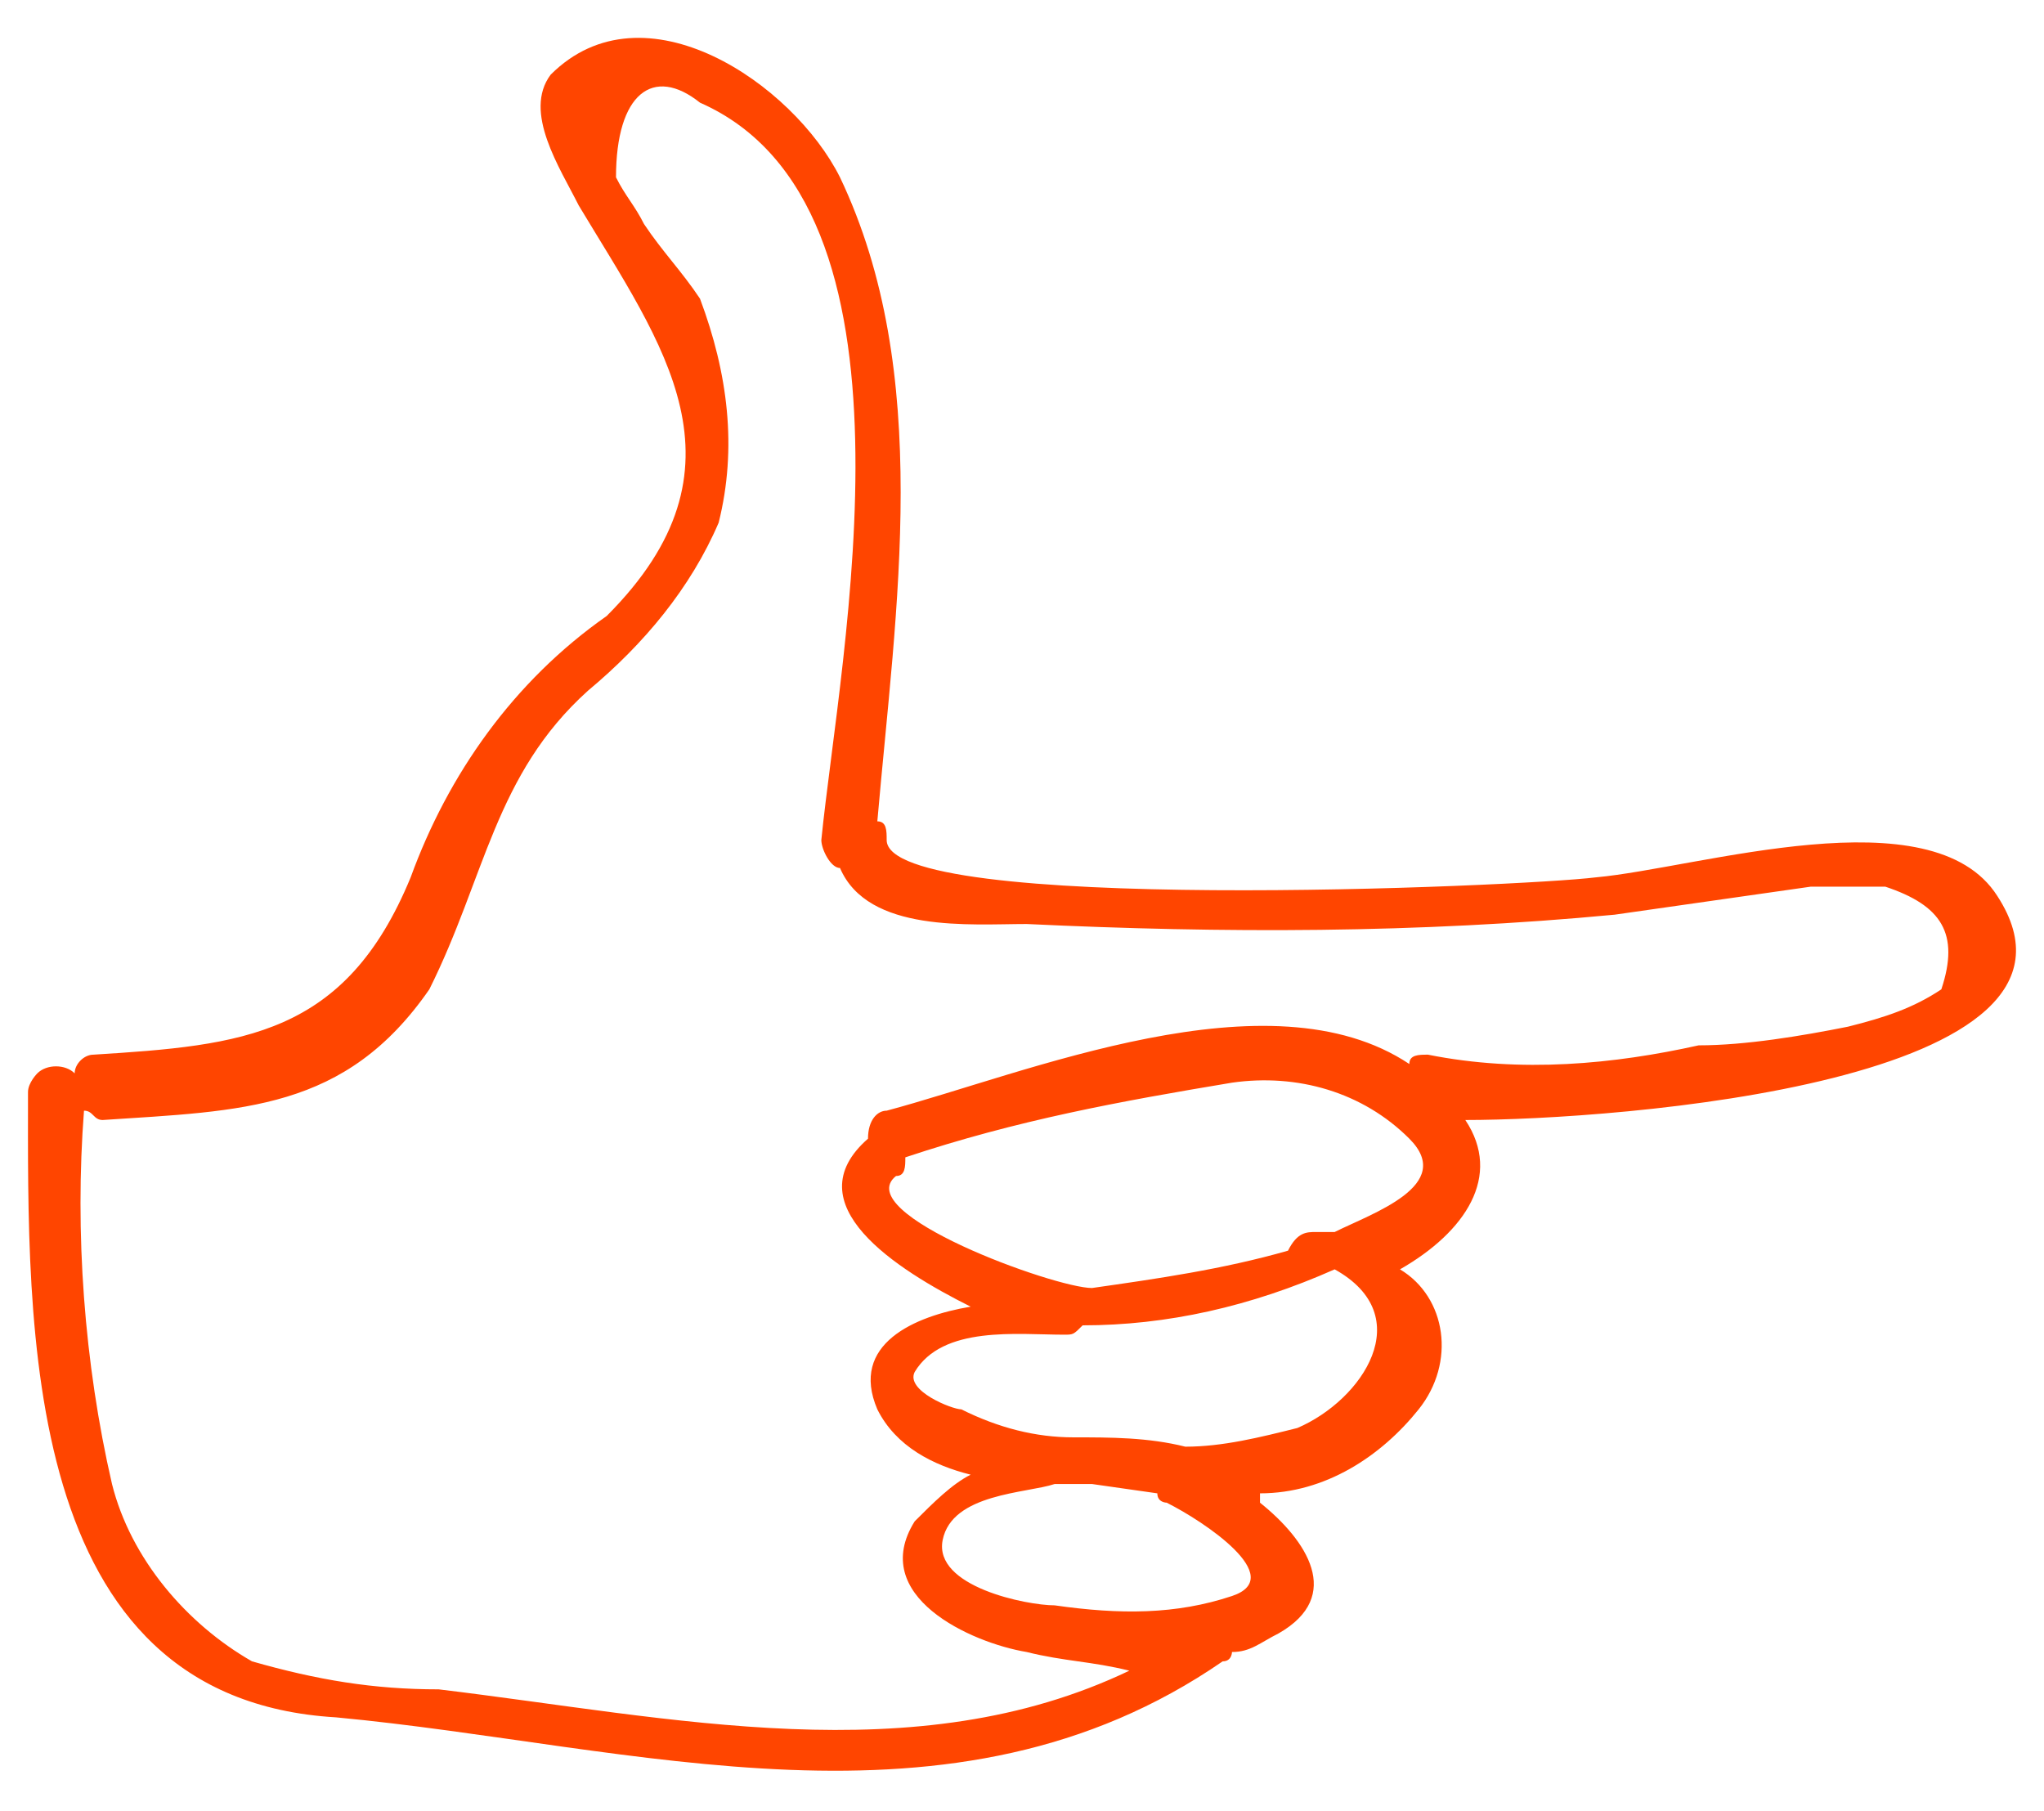
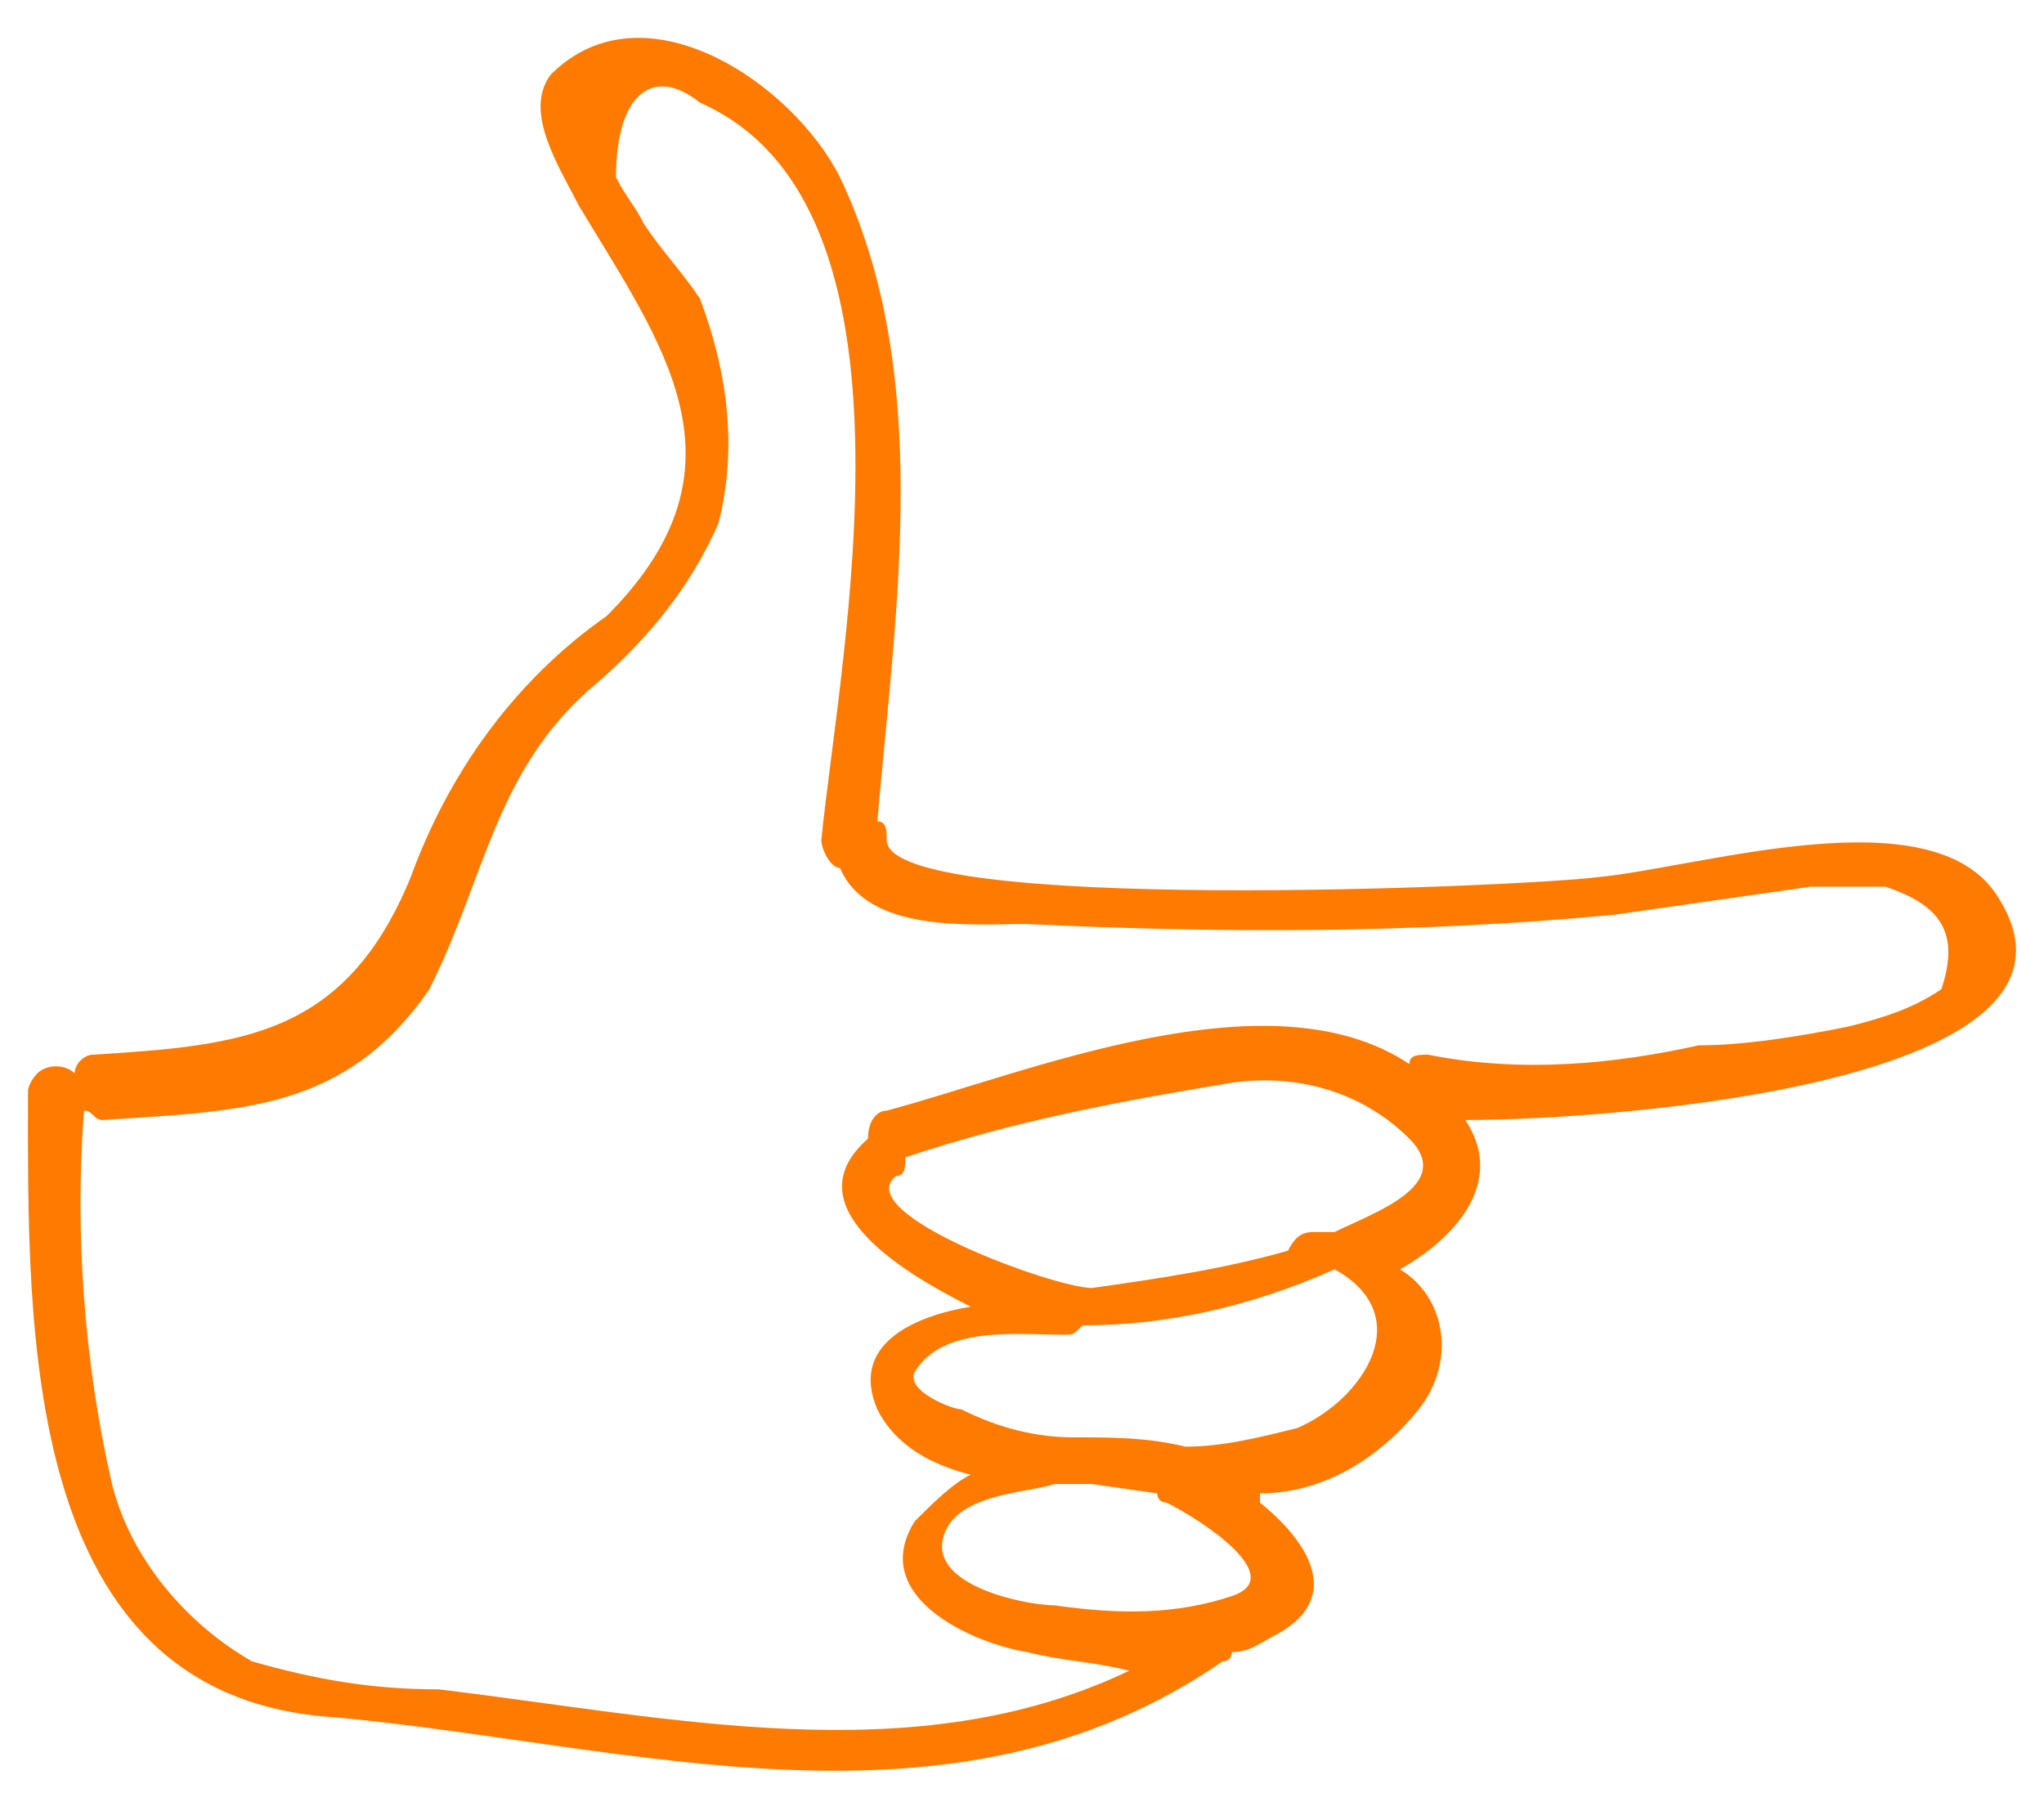
<svg xmlns="http://www.w3.org/2000/svg" version="1.1" id="Layer_1" x="0px" y="0px" viewBox="0 0 21.9 19.4" style="enable-background:new 0 0 21.9 19.4;" xml:space="preserve">
  <style type="text/css">
- 	.st0{fill:#FF4500;}
+ 	.st0{fill:#FF7A00;}
</style>
  <g id="Layer_2_1_">
    <g id="Layer_1-2">
-       <path class="st0" d="M21.4,9.6c-0.7-1.1-3.2-0.3-4.3-0.2C16.3,9.5,9.5,9.8,9.5,9c0-0.1,0-0.2-0.1-0.2C9.6,6.5,10,4,9,1.9    c-0.5-1-2.1-2.1-3.1-1.1C5.6,1.2,6,1.8,6.2,2.2C7.1,3.7,8.1,5,6.5,6.6c-1,0.7-1.7,1.7-2.1,2.8c-0.7,1.7-1.8,1.8-3.4,1.9    c-0.1,0-0.2,0.1-0.2,0.2c-0.1-0.1-0.3-0.1-0.4,0c0,0-0.1,0.1-0.1,0.2c0,2.5-0.1,6.5,3.3,6.7c3.2,0.3,6.6,1.4,9.5-0.6    c0.1,0,0.1-0.1,0.1-0.1c0.2,0,0.3-0.1,0.5-0.2c0.7-0.4,0.3-1-0.2-1.4V16c0.7,0,1.3-0.4,1.7-0.9s0.3-1.2-0.2-1.5    c0.7-0.4,1.1-1,0.7-1.6C17.3,12,22.7,11.6,21.4,9.6z M13.2,17.1c-0.6,0.2-1.2,0.2-1.9,0.1c-0.3,0-1.3-0.2-1.2-0.7s0.9-0.5,1.2-0.6    h0.4l0,0l0.7,0.1c0,0.1,0.1,0.1,0.1,0.1C12.9,16.3,13.8,16.9,13.2,17.1z M13.9,15.3c-0.4,0.1-0.8,0.2-1.2,0.2    c-0.4-0.1-0.8-0.1-1.2-0.1c-0.4,0-0.8-0.1-1.2-0.3c-0.1,0-0.6-0.2-0.5-0.4c0.3-0.5,1.1-0.4,1.6-0.4c0.1,0,0.1,0,0.2-0.1    c0.9,0,1.8-0.2,2.7-0.6C15.2,14.1,14.6,15,13.9,15.3z M14.3,13.2L14.3,13.2h-0.2c-0.1,0-0.2,0-0.3,0.2l0,0    c-0.7,0.2-1.4,0.3-2.1,0.4c-0.4,0-2.6-0.8-2.1-1.2c0.1,0,0.1-0.1,0.1-0.2c1.2-0.4,2.3-0.6,3.5-0.8c0.7-0.1,1.4,0.1,1.9,0.6    C15.6,12.7,14.7,13,14.3,13.2z M20.8,10.6c-0.3,0.2-0.6,0.3-1,0.4c-0.5,0.1-1.1,0.2-1.6,0.2c-0.9,0.2-1.9,0.3-2.9,0.1    c-0.1,0-0.2,0-0.2,0.1c-1.5-1-4.1,0.1-5.6,0.5c-0.1,0-0.2,0.1-0.2,0.3l0,0c-0.8,0.7,0.3,1.4,1.1,1.8c-0.6,0.1-1.3,0.4-1,1.1    c0.2,0.4,0.6,0.6,1,0.7c-0.2,0.1-0.4,0.3-0.6,0.5c-0.5,0.8,0.6,1.3,1.2,1.4c0.4,0.1,0.7,0.1,1.1,0.2c-2.3,1.1-4.9,0.5-7.4,0.2    c-0.7,0-1.3-0.1-2-0.3c-0.7-0.4-1.3-1.1-1.5-1.9c-0.3-1.3-0.4-2.7-0.3-4C1,11.9,1,12,1.1,12c1.5-0.1,2.6-0.1,3.5-1.4    c0.6-1.2,0.7-2.3,1.7-3.2c0.6-0.5,1.1-1.1,1.4-1.8C7.9,4.8,7.8,4,7.5,3.2C7.3,2.9,7.1,2.7,6.9,2.4C6.8,2.2,6.7,2.1,6.6,1.9    C6.6,1,7,0.7,7.5,1.1C10,2.2,9,7,8.8,9c0,0.1,0.1,0.3,0.2,0.3c0.3,0.7,1.4,0.6,2,0.6c2.1,0.1,4.2,0.1,6.3-0.1    c0.7-0.1,1.4-0.2,2.1-0.3c0.3,0,0.5,0,0.8,0C20.8,9.7,21,10,20.8,10.6L20.8,10.6z" />
+       <path class="st0" d="M21.4,9.6c-0.7-1.1-3.2-0.3-4.3-0.2C16.3,9.5,9.5,9.8,9.5,9c0-0.1,0-0.2-0.1-0.2C9.6,6.5,10,4,9,1.9    c-0.5-1-2.1-2.1-3.1-1.1C5.6,1.2,6,1.8,6.2,2.2C7.1,3.7,8.1,5,6.5,6.6c-1,0.7-1.7,1.7-2.1,2.8c-0.7,1.7-1.8,1.8-3.4,1.9    c-0.1,0-0.2,0.1-0.2,0.2c-0.1-0.1-0.3-0.1-0.4,0c0,0-0.1,0.1-0.1,0.2c0,2.5-0.1,6.5,3.3,6.7c3.2,0.3,6.6,1.4,9.5-0.6    c0.1,0,0.1-0.1,0.1-0.1c0.2,0,0.3-0.1,0.5-0.2c0.7-0.4,0.3-1-0.2-1.4V16c0.7,0,1.3-0.4,1.7-0.9s0.3-1.2-0.2-1.5    c0.7-0.4,1.1-1,0.7-1.6C17.3,12,22.7,11.6,21.4,9.6z M13.2,17.1c-0.6,0.2-1.2,0.2-1.9,0.1c-0.3,0-1.3-0.2-1.2-0.7s0.9-0.5,1.2-0.6    h0.4l0,0l0.7,0.1c0,0.1,0.1,0.1,0.1,0.1C12.9,16.3,13.8,16.9,13.2,17.1z M13.9,15.3c-0.4,0.1-0.8,0.2-1.2,0.2    c-0.4-0.1-0.8-0.1-1.2-0.1s-0.8-0.1-1.2-0.3c-0.1,0-0.6-0.2-0.5-0.4c0.3-0.5,1.1-0.4,1.6-0.4c0.1,0,0.1,0,0.2-0.1    c0.9,0,1.8-0.2,2.7-0.6C15.2,14.1,14.6,15,13.9,15.3z M14.3,13.2L14.3,13.2h-0.2c-0.1,0-0.2,0-0.3,0.2l0,0    c-0.7,0.2-1.4,0.3-2.1,0.4c-0.4,0-2.6-0.8-2.1-1.2c0.1,0,0.1-0.1,0.1-0.2c1.2-0.4,2.3-0.6,3.5-0.8c0.7-0.1,1.4,0.1,1.9,0.6    S14.7,13,14.3,13.2z M20.8,10.6c-0.3,0.2-0.6,0.3-1,0.4c-0.5,0.1-1.1,0.2-1.6,0.2c-0.9,0.2-1.9,0.3-2.9,0.1c-0.1,0-0.2,0-0.2,0.1    c-1.5-1-4.1,0.1-5.6,0.5c-0.1,0-0.2,0.1-0.2,0.3l0,0c-0.8,0.7,0.3,1.4,1.1,1.8c-0.6,0.1-1.3,0.4-1,1.1c0.2,0.4,0.6,0.6,1,0.7    c-0.2,0.1-0.4,0.3-0.6,0.5c-0.5,0.8,0.6,1.3,1.2,1.4c0.4,0.1,0.7,0.1,1.1,0.2c-2.3,1.1-4.9,0.5-7.4,0.2c-0.7,0-1.3-0.1-2-0.3    c-0.7-0.4-1.3-1.1-1.5-1.9c-0.3-1.3-0.4-2.7-0.3-4C1,11.9,1,12,1.1,12c1.5-0.1,2.6-0.1,3.5-1.4c0.6-1.2,0.7-2.3,1.7-3.2    c0.6-0.5,1.1-1.1,1.4-1.8C7.9,4.8,7.8,4,7.5,3.2C7.3,2.9,7.1,2.7,6.9,2.4C6.8,2.2,6.7,2.1,6.6,1.9C6.6,1,7,0.7,7.5,1.1    C10,2.2,9,7,8.8,9c0,0.1,0.1,0.3,0.2,0.3c0.3,0.7,1.4,0.6,2,0.6c2.1,0.1,4.2,0.1,6.3-0.1c0.7-0.1,1.4-0.2,2.1-0.3    c0.3,0,0.5,0,0.8,0C20.8,9.7,21,10,20.8,10.6L20.8,10.6z" />
    </g>
  </g>
</svg>
